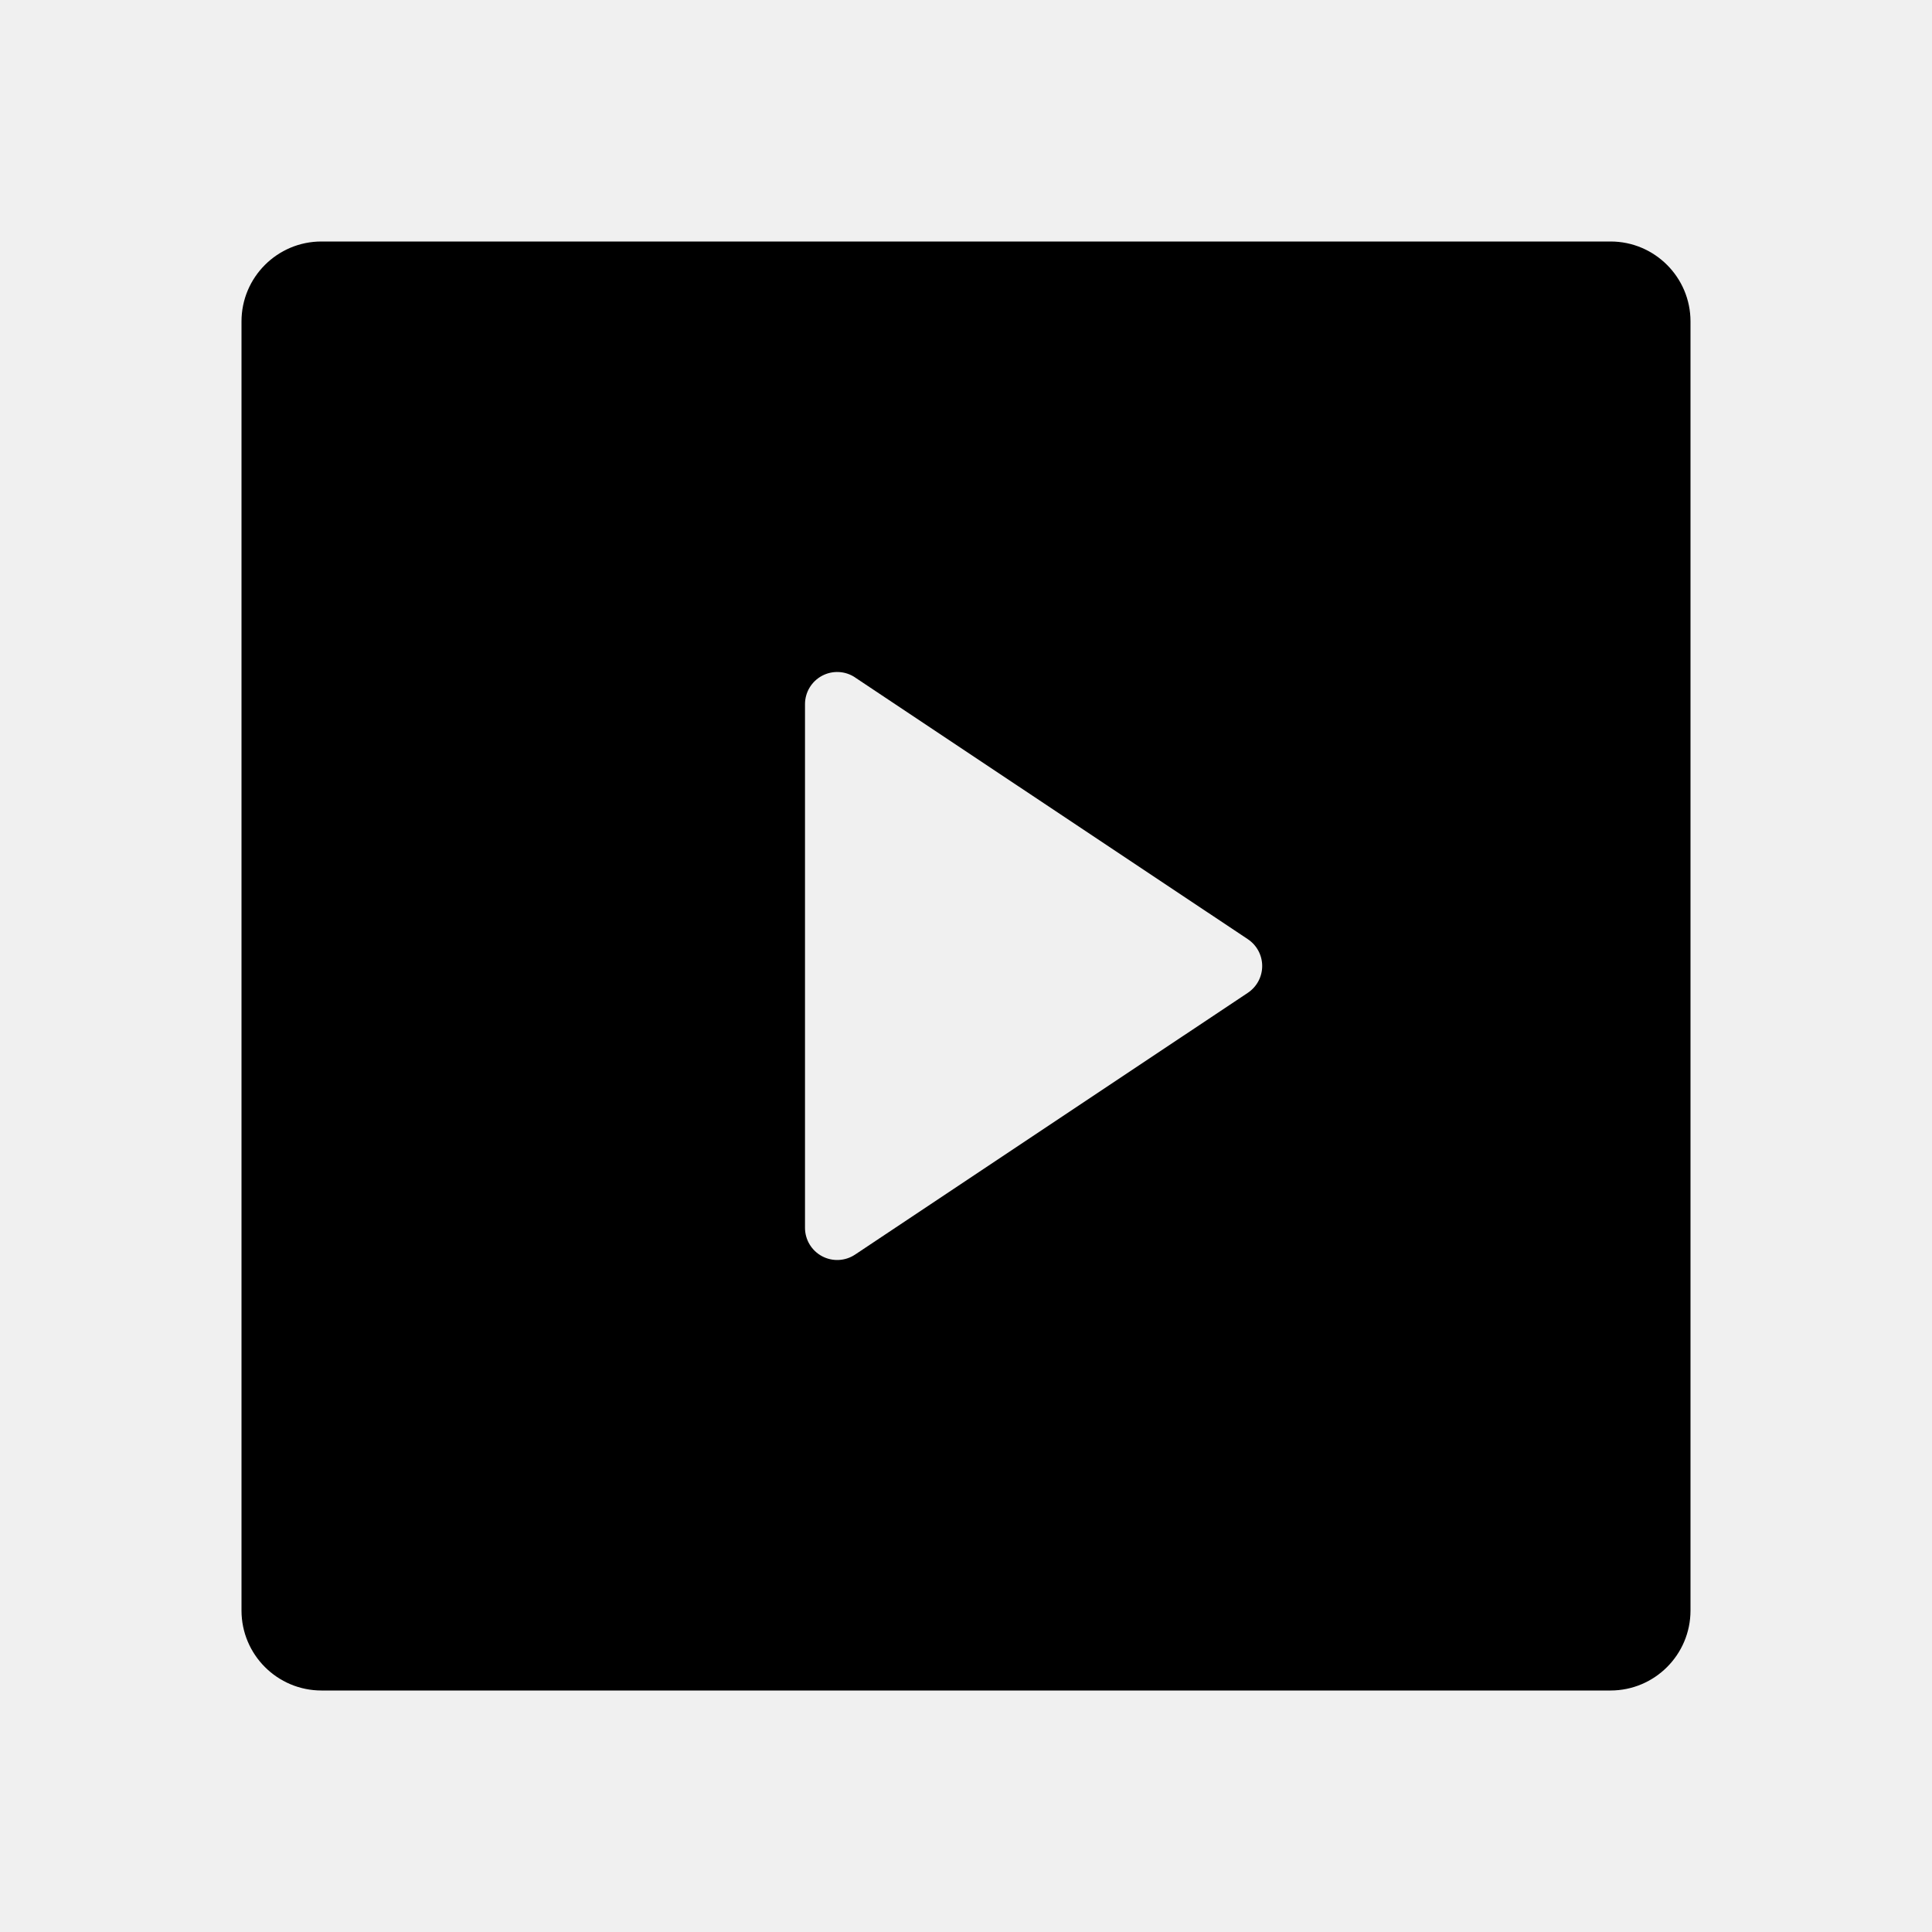
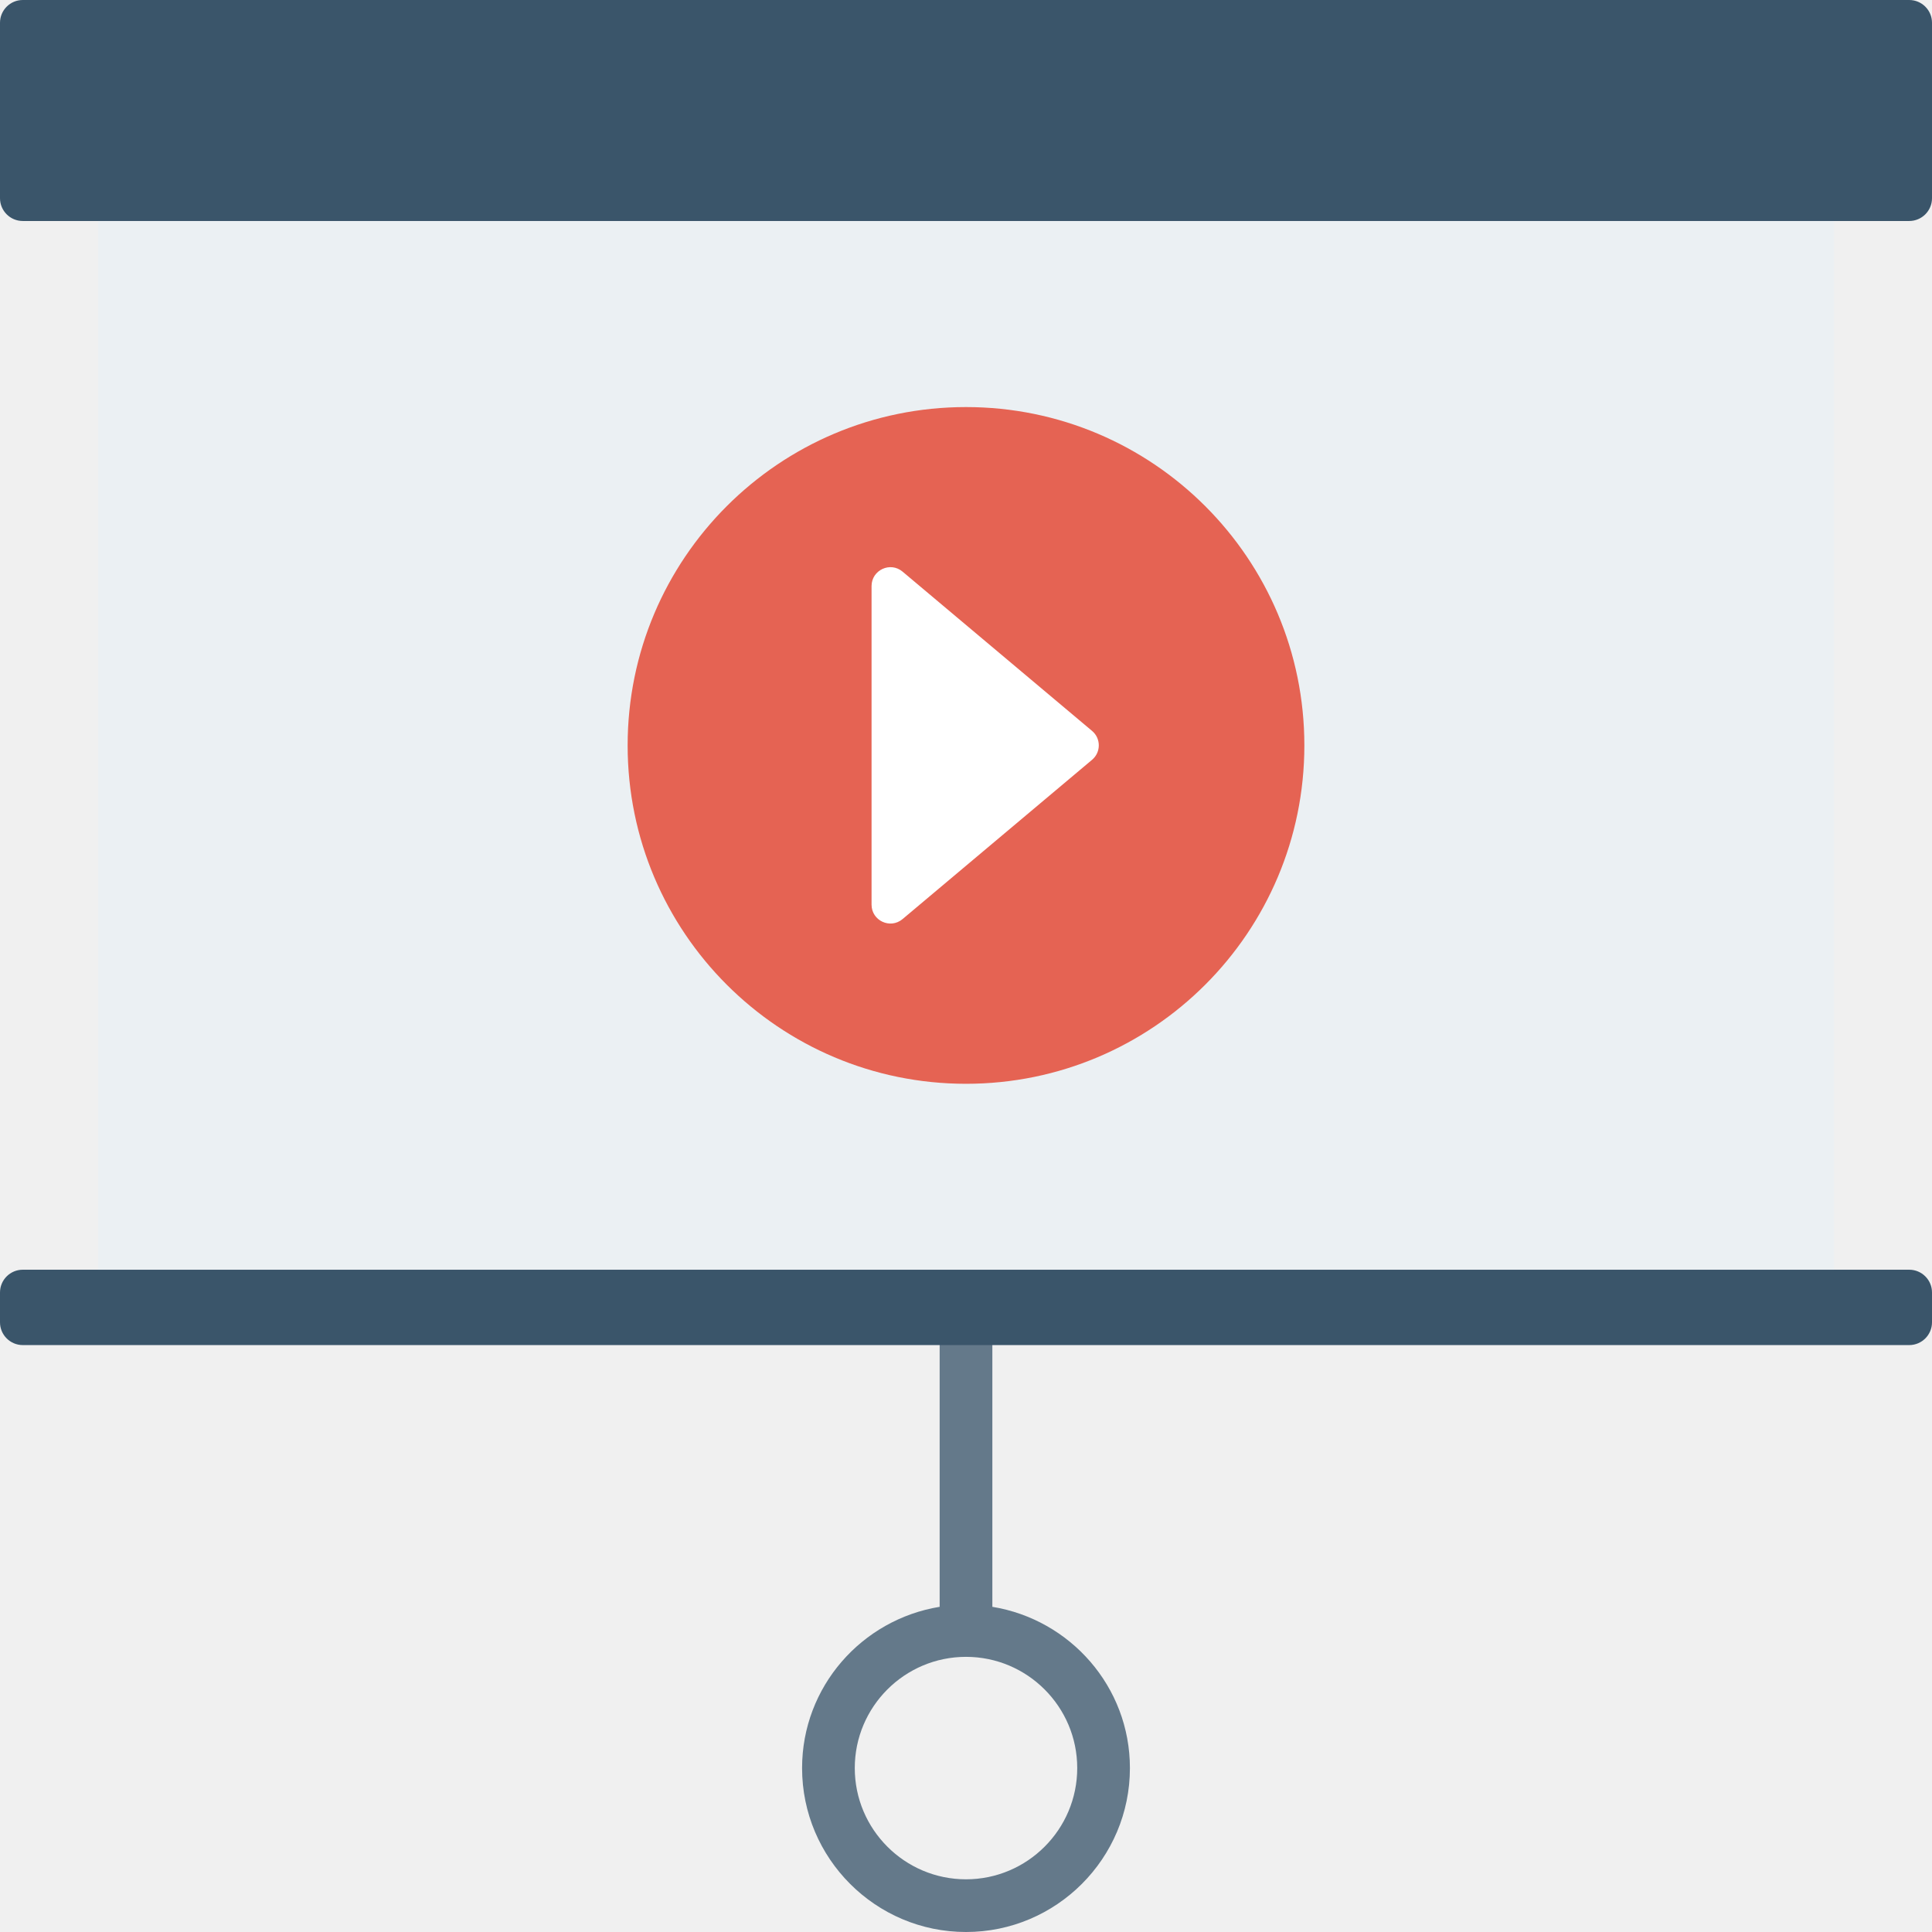
- <svg xmlns="http://www.w3.org/2000/svg" viewBox="0 0 24 24" width="24" height="24">
-   <path fill="none" d="M0 0h24v24H0z" />
-   <path d="M3 3.993C3 3.445 3.445 3 3.993 3h16.014c.548 0 .993.445.993.993v16.014a.994.994 0 0 1-.993.993H3.993A.994.994 0 0 1 3 20.007V3.993zm7.622 4.422a.4.4 0 0 0-.622.332v6.506a.4.4 0 0 0 .622.332l4.879-3.252a.4.4 0 0 0 0-.666l-4.88-3.252z" />
+ <svg xmlns="http://www.w3.org/2000/svg" version="1.1" id="Layer_1" viewBox="0 0 491.52 491.52" xml:space="preserve" fill="#000000">
+   <g id="SVGRepo_bgCarrier" stroke-width="0" />
+   <g id="SVGRepo_tracerCarrier" stroke-linecap="round" stroke-linejoin="round" />
+   <g id="SVGRepo_iconCarrier">
+     <path style="fill:#64798A;" d="M252.463,408.791v-76.178h-13.405v76.178c-19.801,3.232-35.001,20.319-35.001,41.021 c0,22.996,18.706,41.708,41.703,41.708c22.996,0,41.703-18.712,41.703-41.708C287.463,429.111,272.264,412.022,252.463,408.791z M245.76,478.115c-15.604,0-28.298-12.698-28.298-28.303c0-15.604,12.694-28.294,28.298-28.294s28.298,12.689,28.298,28.294 C274.058,465.417,261.364,478.115,245.76,478.115z" />
+     <g>
+       <path style="fill:#3A556A;" d="M485.721,0H5.799C2.596,0,0,2.595,0,5.798v44.629c0,3.202,2.596,5.797,5.799,5.797h479.922 c3.203,0,5.799-2.595,5.799-5.797V5.798C491.52,2.595,488.924,0,485.721,0z" />
+       <path style="fill:#3A556A;" d="M485.721,323.028H5.799c-3.203,0-5.799,2.595-5.799,5.797v7.579c0,3.203,2.596,5.798,5.799,5.798 h479.922c3.203,0,5.799-2.595,5.799-5.798v-7.579C491.52,325.623,488.924,323.028,485.721,323.028z" />
+     </g>
+     <rect x="24.97" y="56.228" style="fill:#EBF0F3;" width="441.6" height="266.803" />
+     <circle style="fill:#E56353;" cx="245.76" cy="189.645" r="86.083" />
+     <path style="fill:#FFFFFF;" d="M277.834,185.953l-48.216-40.526c-3.122-2.623-7.885-0.404-7.885,3.674v81.053 c0,4.078,4.763,6.297,7.885,3.672l48.216-40.527C280.115,191.381,280.115,187.87,277.834,185.953z" />
+   </g>
</svg>
